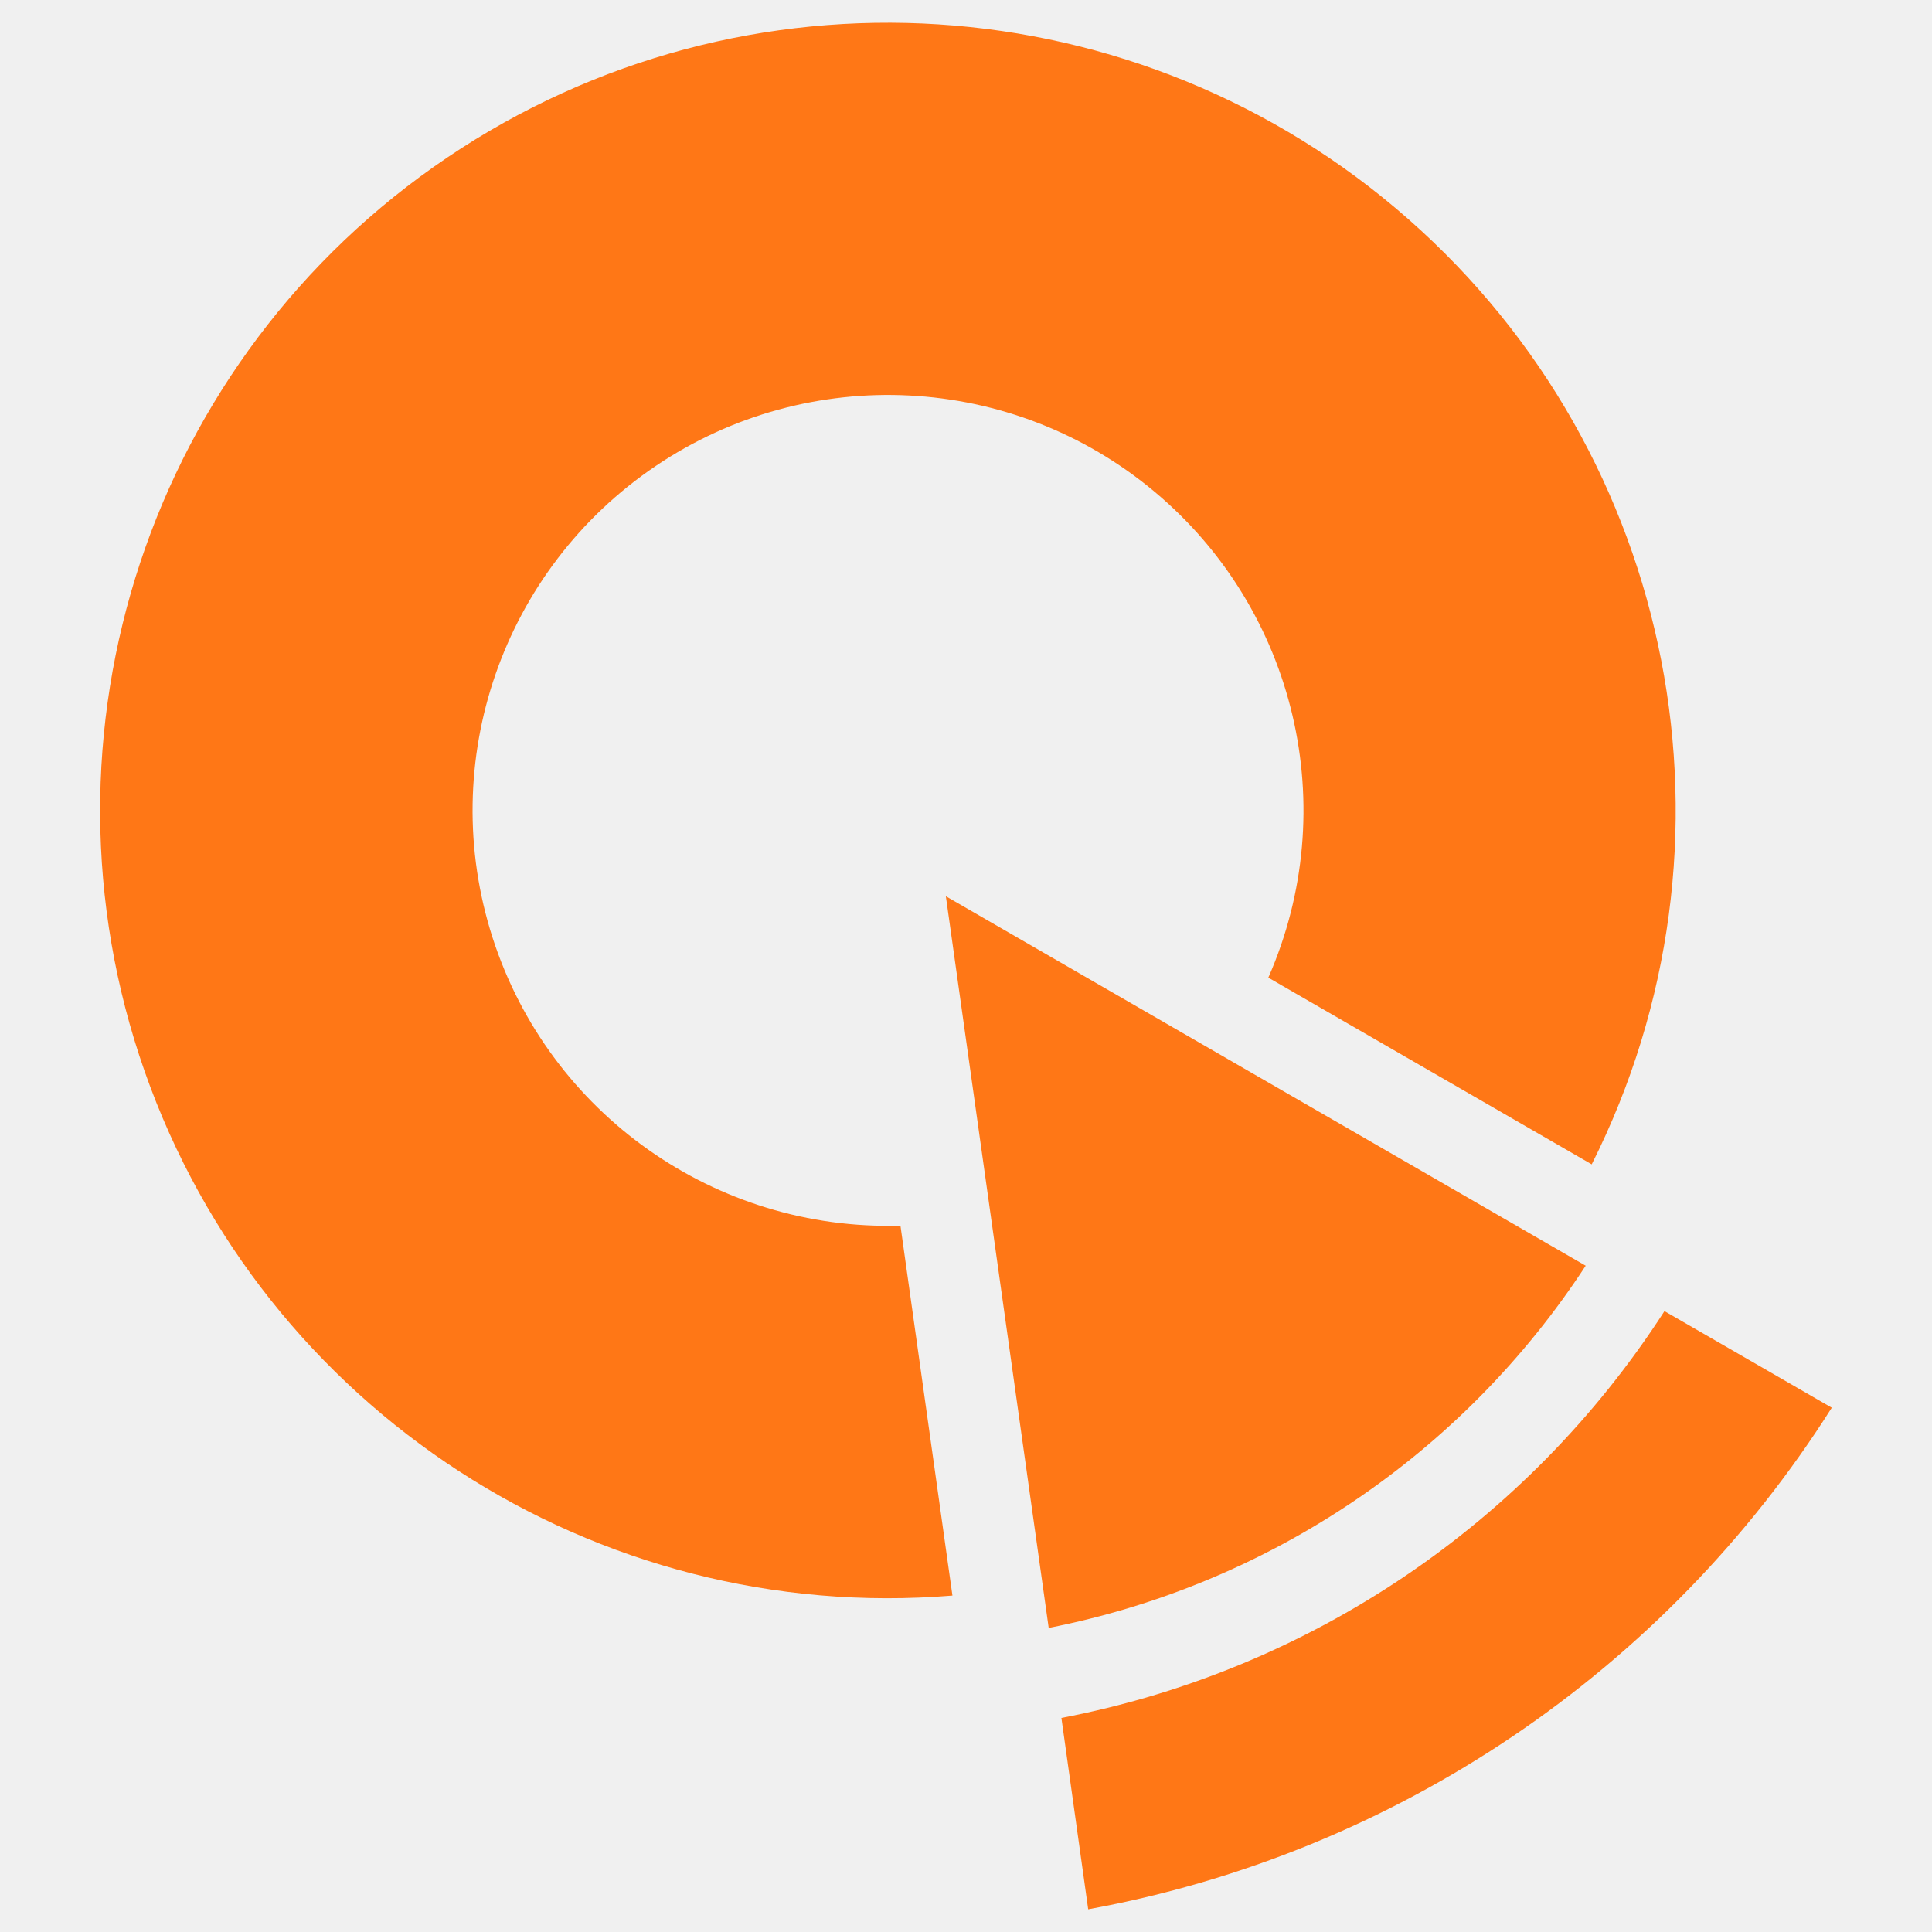
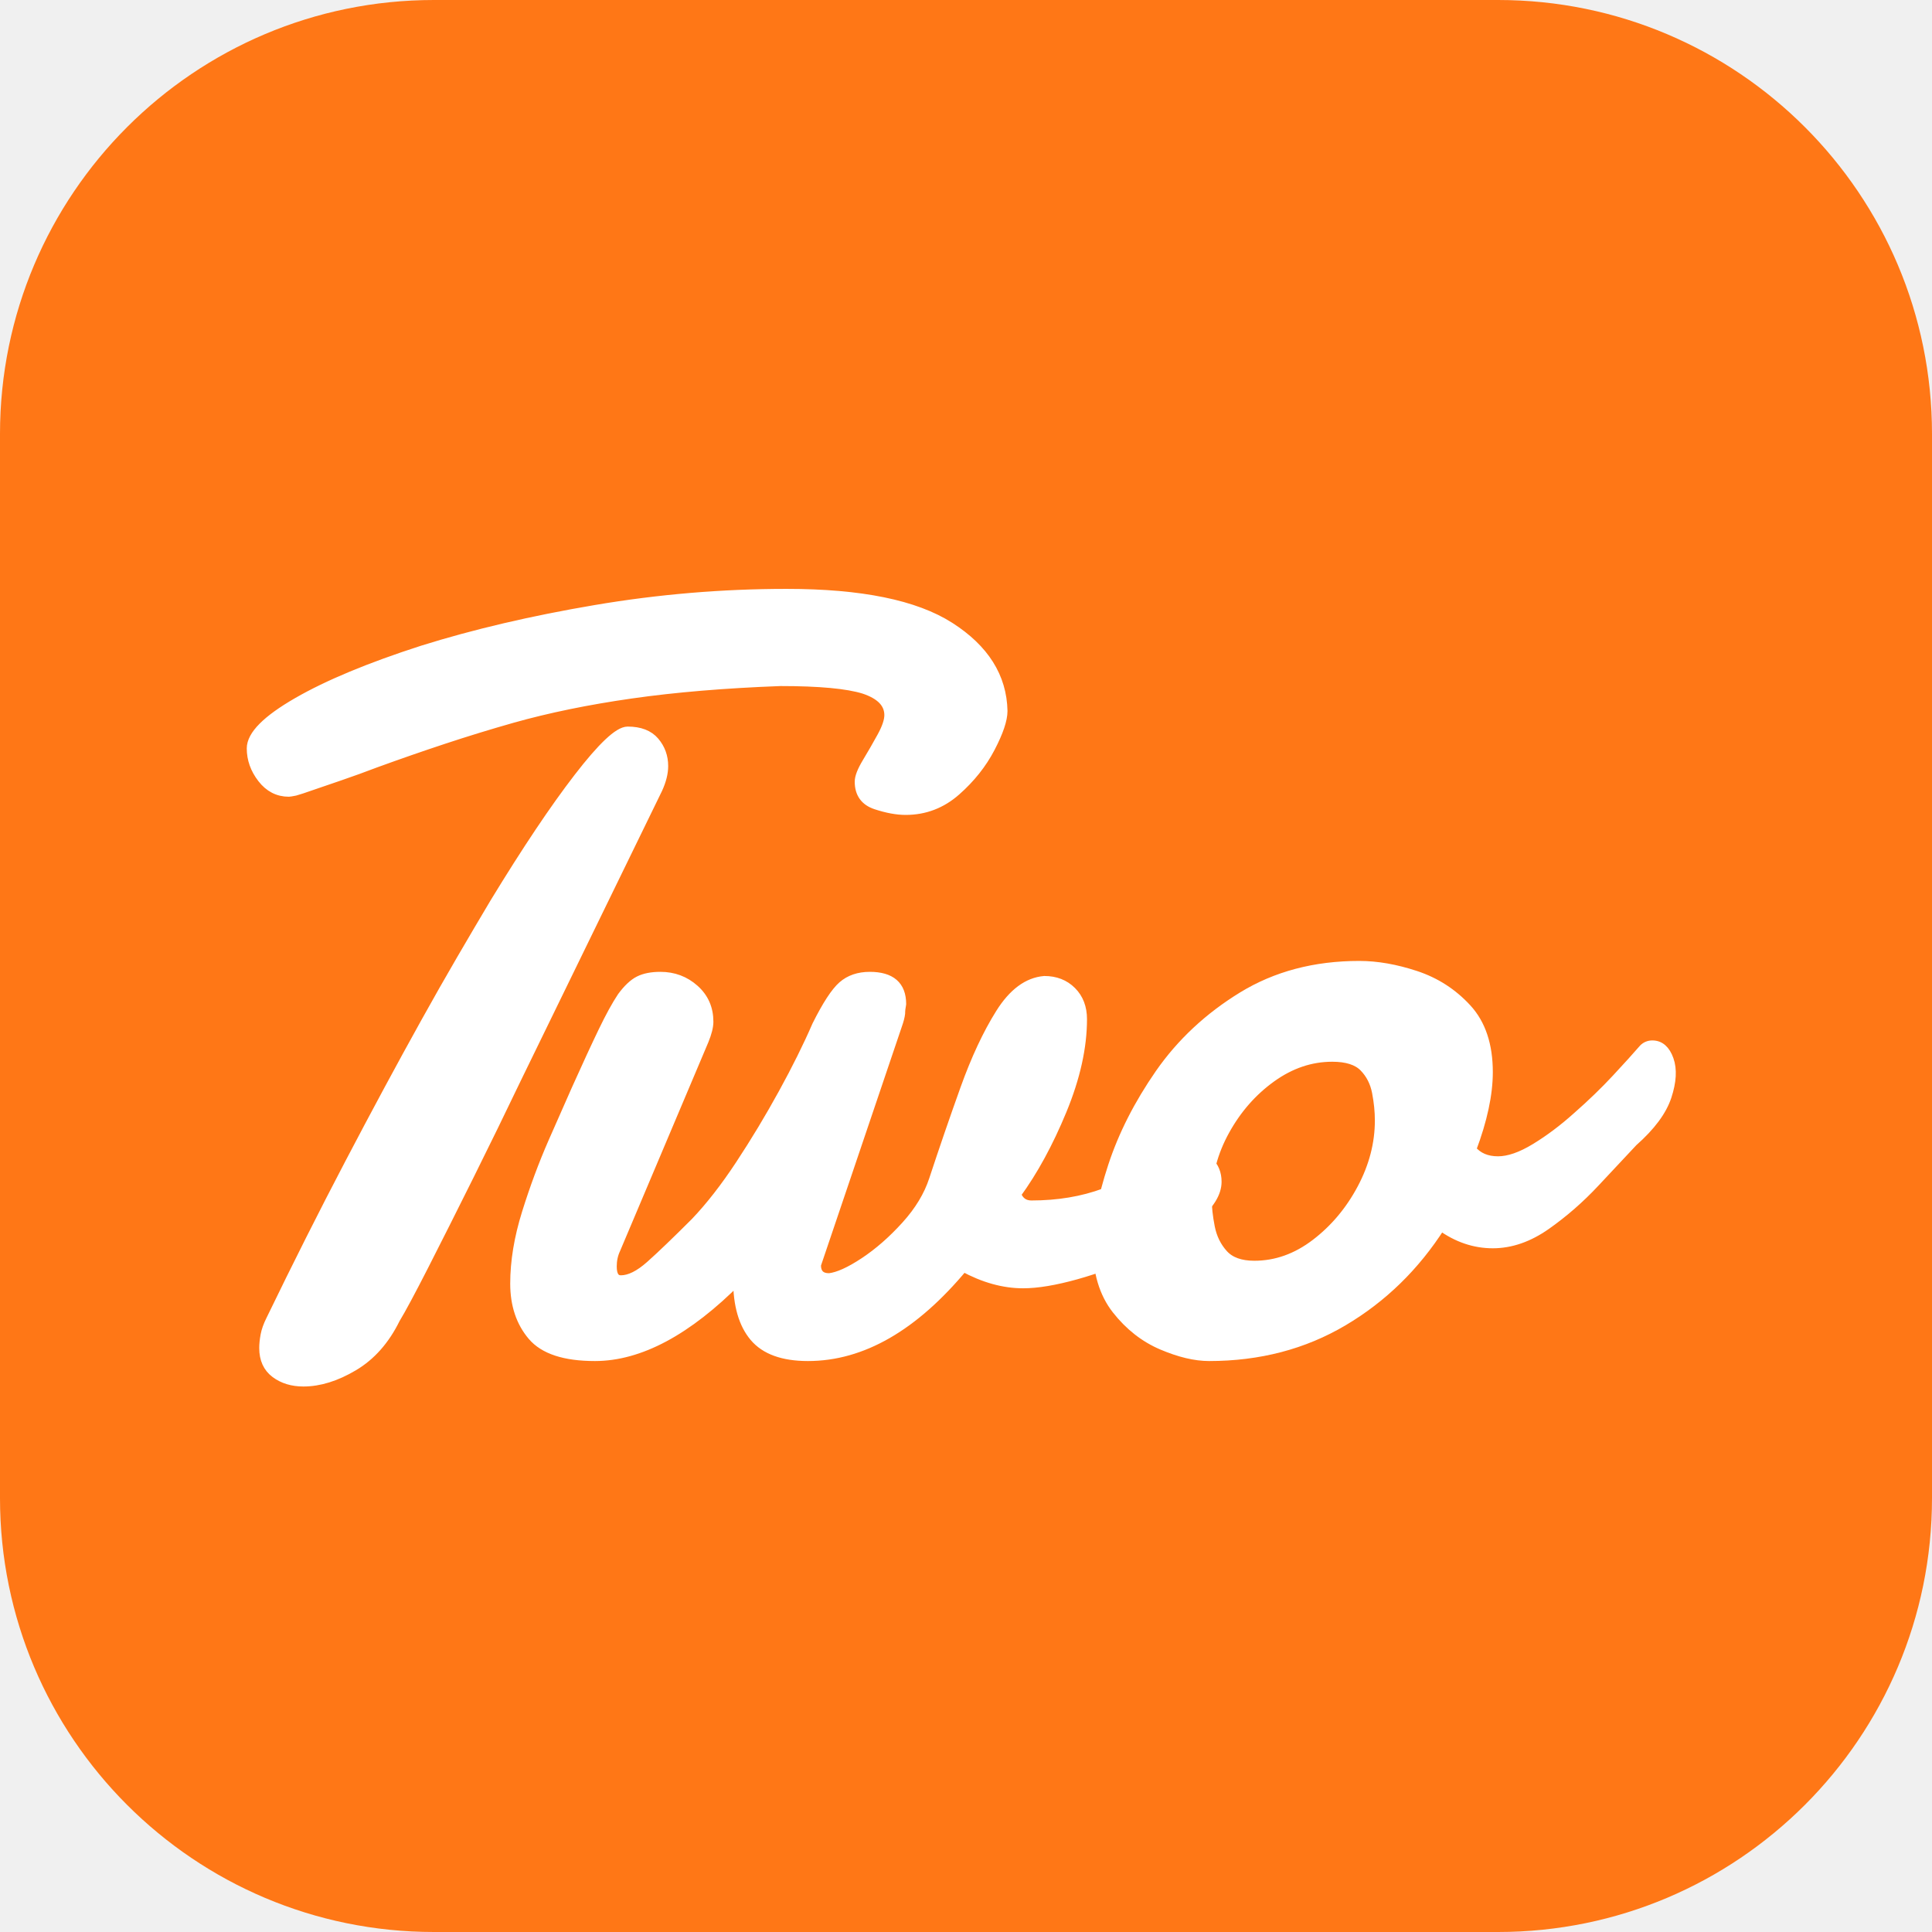
- <svg xmlns="http://www.w3.org/2000/svg" viewBox="-782.3 -714.0 1702.1 1702.1">
-   <path fill="#FF7716" d="M56.8 691.7A694 694 0 1 1 620.0 311.8L335.1 147.3A366 366 0 1 0 11.0 365.8Z" />
-   <path fill="#FF7716" d="M51.0 75.6L614.7 401.1A734 734 0 0 1 141.6 720.2Z" />
-   <path fill="#FF7716" d="M684.1 441.1L831.5 526.2A984 984 0 0 1 176.4 968.1L152.8 799.5A814 814 0 0 0 684.1 441.1Z" />
+ <svg xmlns="http://www.w3.org/2000/svg" viewBox="0 0 1024 1024">
+   <rect width="1024" height="1024" rx="230" fill="#FF7716" />
+   <g transform="translate(119.5 298.9) scale(0.27541) translate(-3150 1500)" fill="#fff" stroke="#fff" stroke-width="18" stroke-linejoin="round">
+     <path d="M4459 -1026Q4434 -1026 4402.0 -1036.5Q4370 -1047 4370 -1081Q4370 -1094 4384.5 -1118.0Q4399 -1142 4413.0 -1167.5Q4427 -1193 4427 -1209Q4427 -1243 4379 -1259Q4331 -1274 4218 -1274Q4057 -1268 3931.0 -1250.0Q3805 -1232 3702 -1203Q3635 -1184 3570.0 -1162.5Q3505 -1141 3439 -1117Q3405 -1104 3370.0 -1092.0Q3335 -1080 3297 -1067L3284 -1063Q3274 -1061 3272 -1061Q3241 -1061 3220.5 -1087.5Q3200 -1114 3200 -1145Q3200 -1183 3288.5 -1234.0Q3377 -1285 3529 -1334Q3679 -1381 3862.0 -1412.0Q4045 -1443 4230 -1443Q4444 -1443 4544.0 -1379.0Q4644 -1315 4646 -1217Q4646 -1192 4622.0 -1146.0Q4598 -1100 4556.0 -1063.0Q4514 -1026 4459 -1026ZM3300 74Q3268 74 3246.0 57.5Q3224 41 3224 9Q3224 -2 3226.5 -15.5Q3229 -29 3237 -45Q3313 -202 3389.0 -347.0Q3465 -492 3535 -618Q3570 -681 3603.5 -738.5Q3637 -796 3668 -848Q3760 -999 3829.0 -1088.5Q3898 -1178 3924 -1178Q3959 -1178 3976.0 -1158.0Q3993 -1138 3993 -1111Q3993 -1091 3982 -1067L3711 -511Q3667 -419 3619.0 -322.5Q3571 -226 3532.5 -150.5Q3494 -75 3477 -47Q3447 14 3396.5 44.0Q3346 74 3300 74Z" />
+     <path d="M3861 25Q3774 25 3740.5 -14.5Q3707 -54 3707 -115Q3707 -179 3729.5 -251.0Q3752 -323 3780.0 -387.0Q3808 -451 3825 -489Q3856 -558 3876.5 -600.5Q3897 -643 3913 -667Q3930 -690 3946.0 -698.0Q3962 -706 3987 -706Q4025 -706 4052.5 -681.5Q4080 -657 4080 -619Q4080 -605 4071 -583L3901 -181Q3894 -166 3894 -148Q3894 -122 3911 -122Q3936 -122 3967.5 -150.0Q3999 -178 4054 -233Q4097 -278 4140.5 -344.0Q4184 -410 4223.0 -481.0Q4262 -552 4288 -612Q4317 -670 4337.5 -688.0Q4358 -706 4390 -706Q4451 -706 4451 -653Q4449 -643 4449 -635Q4448 -626 4443 -612L4287 -151Q4287 -126 4312 -126Q4338 -129 4379.5 -156.5Q4421 -184 4459.5 -226.5Q4498 -269 4513 -315Q4542 -403 4573.0 -489.5Q4604 -576 4641.0 -635.0Q4678 -694 4726 -698Q4758 -698 4778.5 -677.5Q4799 -657 4799 -624Q4799 -543 4760.0 -448.5Q4721 -354 4672 -287Q4680 -266 4701 -266Q4778 -266 4841.5 -289.5Q4905 -313 4974 -354Q4991 -365 5006 -365Q5026 -365 5042.0 -350.0Q5058 -335 5058 -311Q5058 -279 5017.0 -244.0Q4976 -209 4915 -180Q4848 -149 4787.0 -132.0Q4726 -115 4685 -115Q4629 -115 4570 -147Q4427 25 4271 25Q4199 25 4167.5 -12.5Q4136 -50 4136 -122Q3990 25 3861 25Z" />
+     <path d="M5043 25Q5003 25 4952.5 3.5Q4902 -18 4865.0 -65.0Q4828 -112 4828 -189Q4828 -251 4857.5 -341.0Q4887 -431 4948 -519Q5010 -608 5107.0 -667.5Q5204 -727 5332 -727Q5383 -727 5440.5 -708.0Q5498 -689 5539.0 -644.5Q5580 -600 5580 -522Q5580 -458 5548 -373Q5566 -351 5599 -351Q5630 -351 5671.0 -376.0Q5712 -401 5752 -437Q5793 -473 5826.5 -509.0Q5860 -545 5879 -567Q5886 -574 5896 -574Q5918 -574 5928.0 -546.0Q5938 -518 5924.0 -475.5Q5910 -433 5859 -388Q5829 -356 5785.5 -309.5Q5742 -263 5691.5 -227.5Q5641 -192 5589 -192Q5536 -192 5489 -226Q5415 -110 5301.0 -42.5Q5187 25 5043 25ZM5130 -150Q5193 -150 5248.0 -192.0Q5303 -234 5337.0 -298.0Q5371 -362 5371 -429Q5371 -455 5365.5 -483.5Q5360 -512 5341.0 -531.5Q5322 -551 5280 -551Q5218 -551 5163.0 -511.5Q5108 -472 5073.5 -409.5Q5039 -347 5039 -279Q5039 -254 5045.0 -223.5Q5051 -193 5070.5 -171.5Q5090 -150 5130 -150Z" />
+   </g>
</svg>
